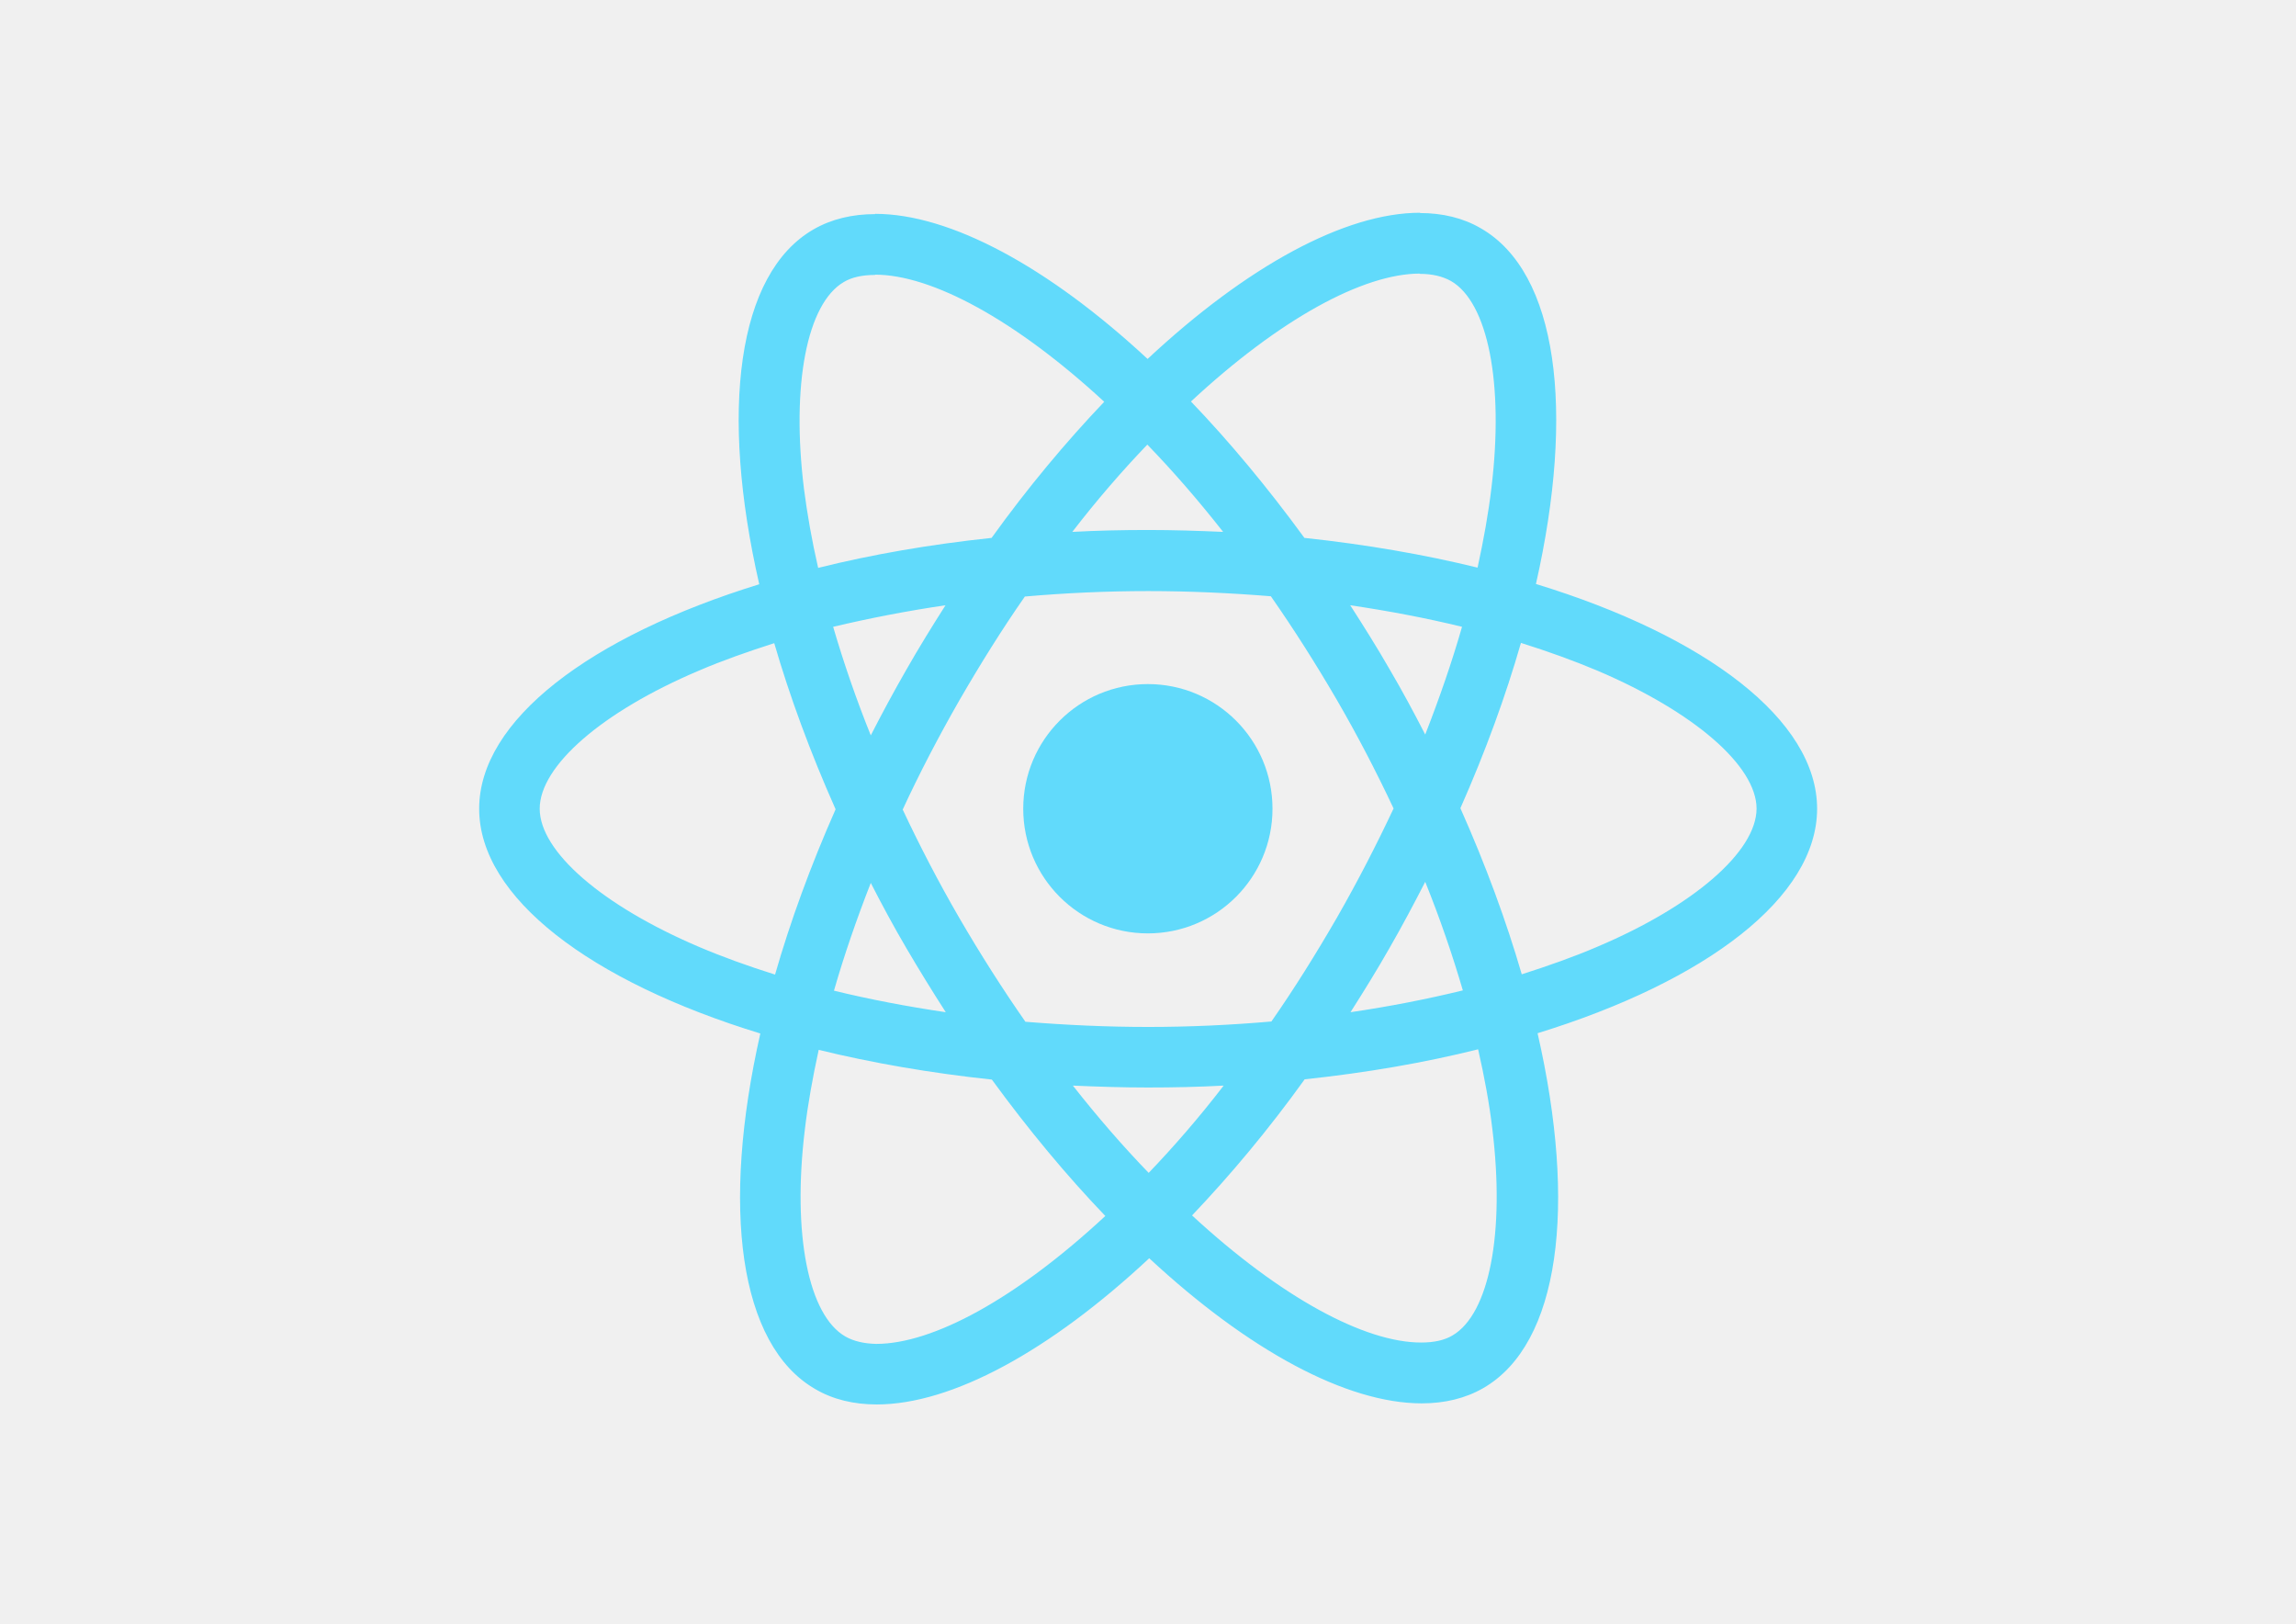
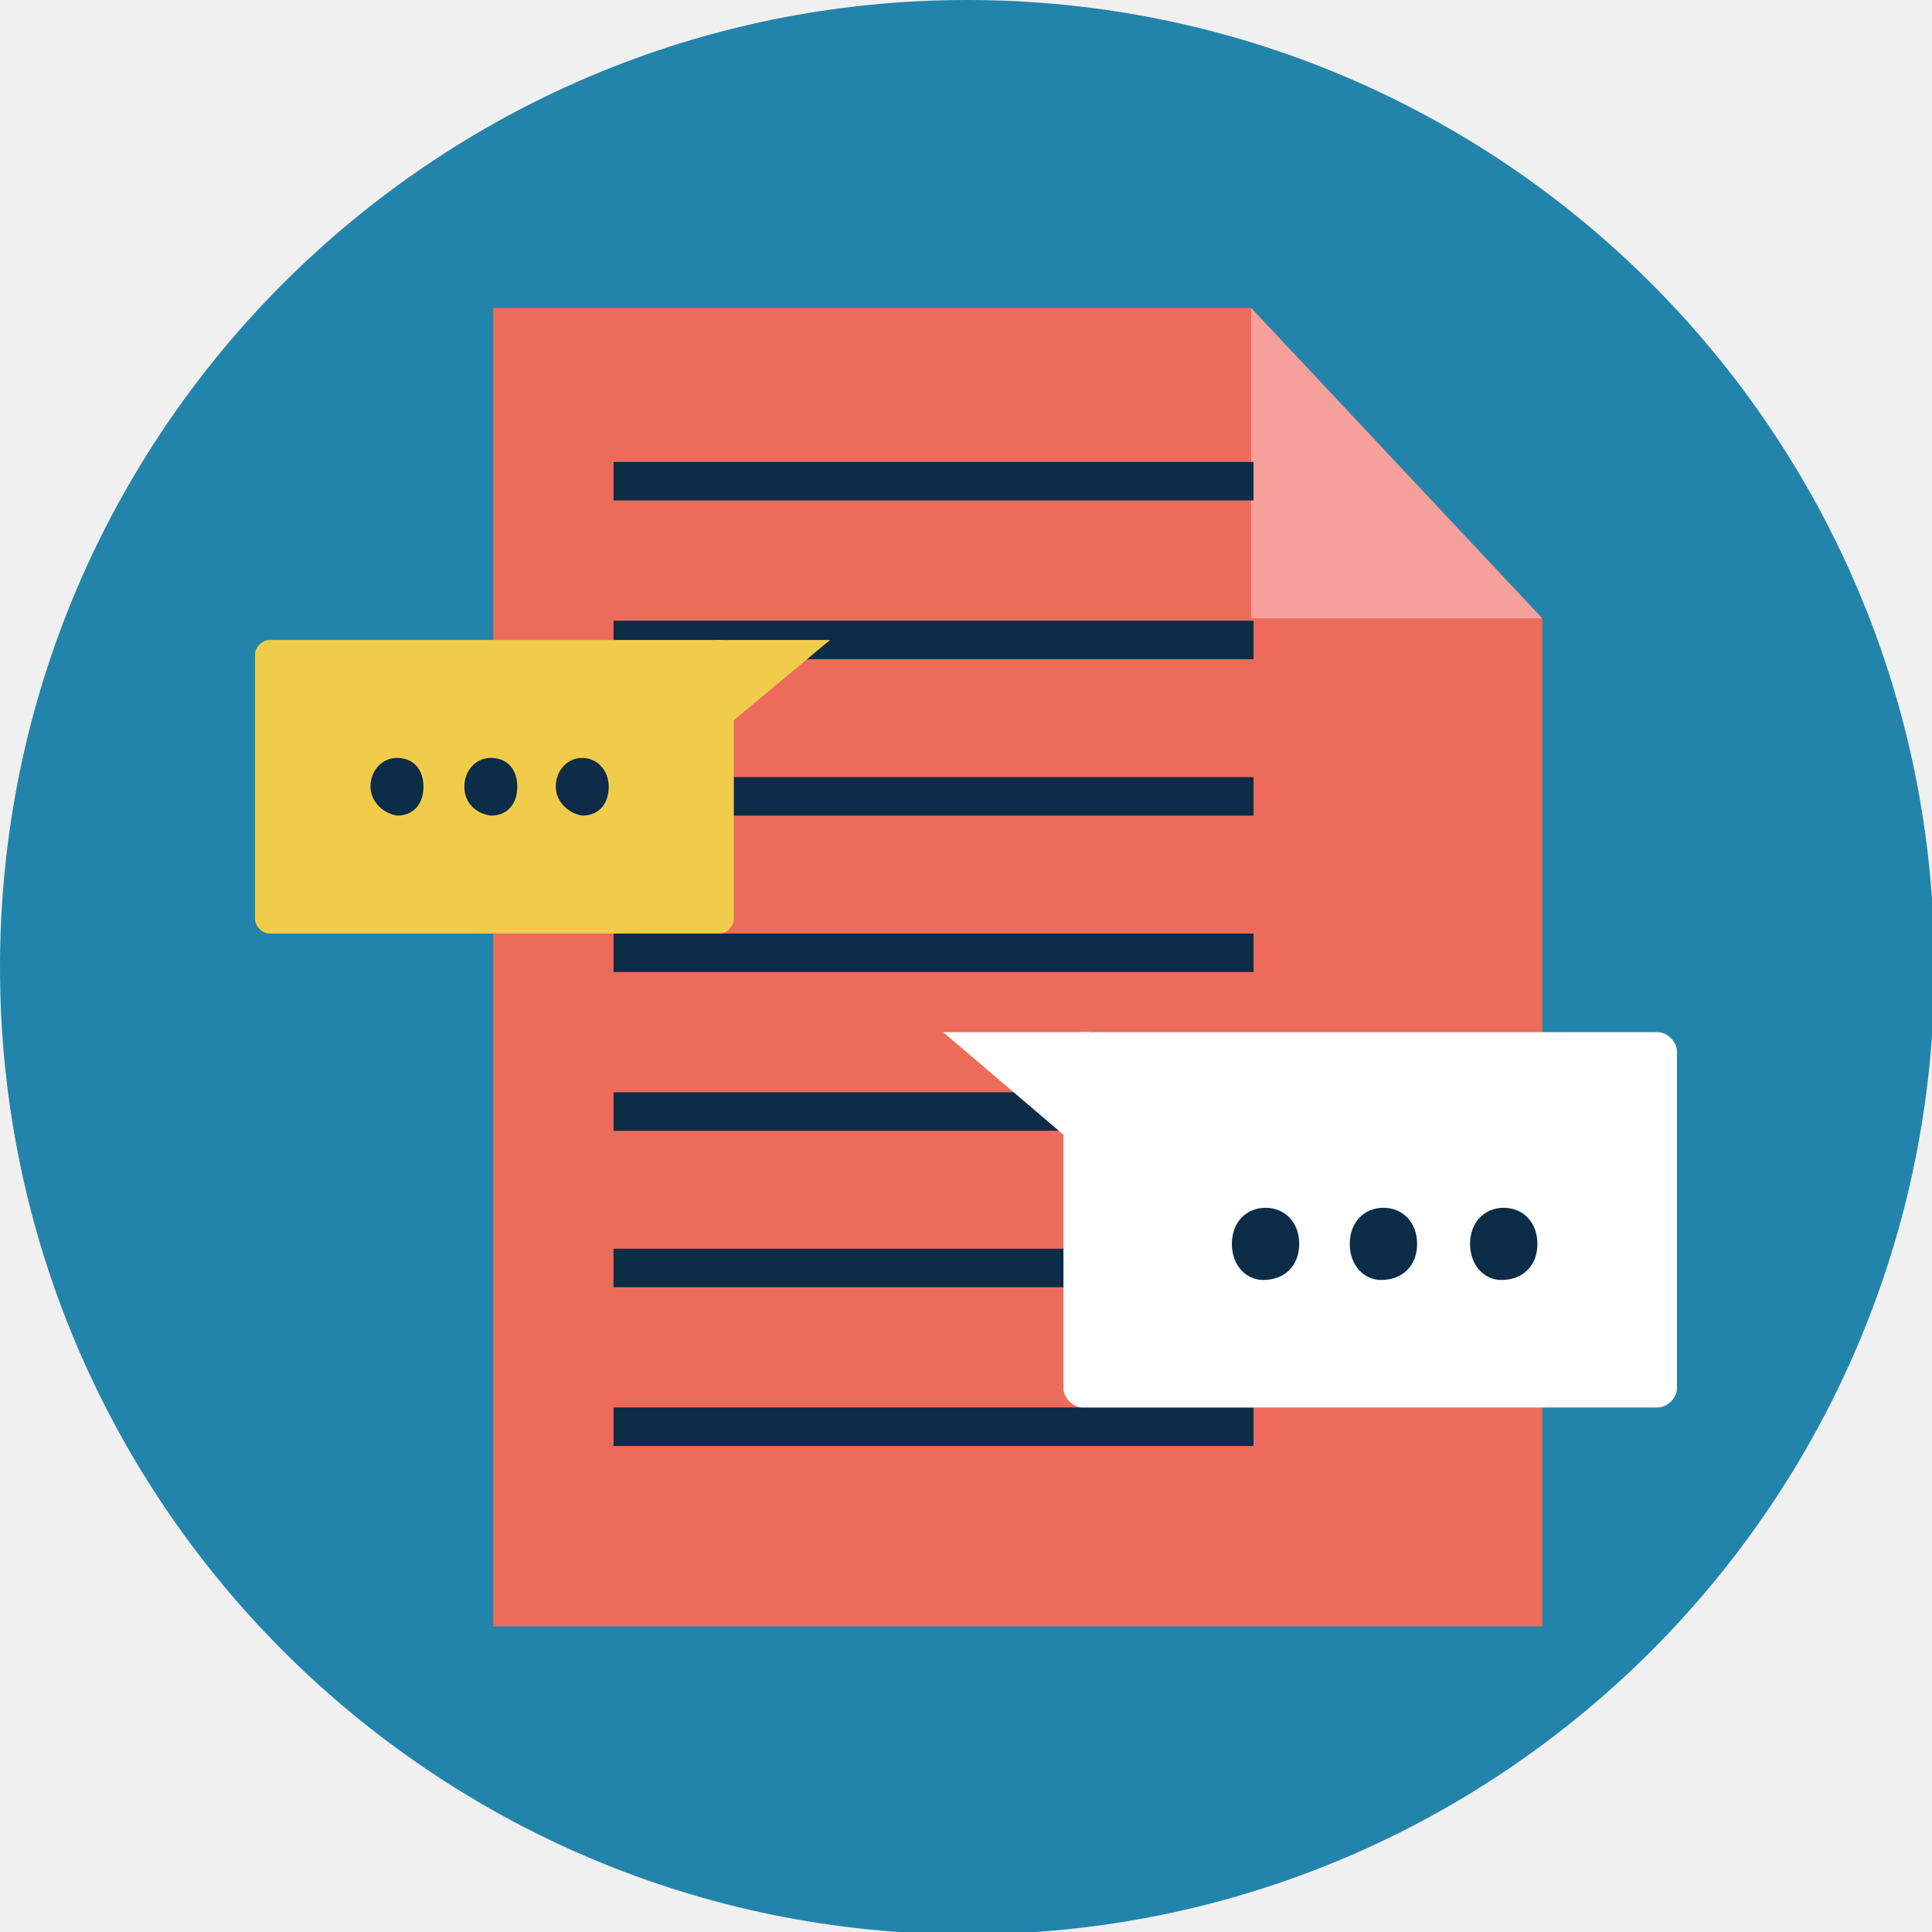
- <svg xmlns="http://www.w3.org/2000/svg" viewBox="0 0 841.9 595.3">
-   <g fill="#61DAFB">
-     <path d="M666.3 296.5c0-32.5-40.7-63.3-103.1-82.4 14.4-63.6 8-114.2-20.2-130.4-6.5-3.8-14.1-5.6-22.4-5.6v22.3c4.6 0 8.3.9 11.4 2.6 13.6 7.8 19.5 37.5 14.9 75.7-1.1 9.4-2.9 19.3-5.1 29.4-19.6-4.8-41-8.5-63.5-10.9-13.5-18.5-27.5-35.3-41.6-50 32.6-30.3 63.2-46.9 84-46.9V78c-27.5 0-63.5 19.6-99.9 53.6-36.4-33.8-72.4-53.2-99.9-53.2v22.3c20.7 0 51.4 16.5 84 46.6-14 14.7-28 31.4-41.3 49.9-22.6 2.4-44 6.1-63.6 11-2.3-10-4-19.7-5.2-29-4.7-38.2 1.1-67.9 14.6-75.8 3-1.8 6.9-2.6 11.5-2.6V78.5c-8.4 0-16 1.8-22.6 5.6-28.1 16.2-34.4 66.7-19.9 130.1-62.2 19.2-102.7 49.9-102.7 82.3 0 32.5 40.7 63.3 103.1 82.4-14.4 63.6-8 114.2 20.2 130.4 6.5 3.8 14.1 5.6 22.5 5.6 27.5 0 63.5-19.6 99.9-53.6 36.4 33.8 72.4 53.2 99.9 53.2 8.4 0 16-1.8 22.6-5.6 28.1-16.2 34.4-66.7 19.9-130.1 62-19.1 102.5-49.9 102.5-82.3zm-130.2-66.7c-3.7 12.9-8.3 26.2-13.5 39.5-4.1-8-8.4-16-13.1-24-4.6-8-9.5-15.8-14.4-23.4 14.2 2.1 27.9 4.7 41 7.9zm-45.8 106.5c-7.8 13.5-15.8 26.3-24.1 38.2-14.9 1.3-30 2-45.2 2-15.1 0-30.2-.7-45-1.9-8.3-11.9-16.4-24.6-24.2-38-7.6-13.1-14.5-26.4-20.8-39.8 6.2-13.4 13.2-26.8 20.7-39.9 7.8-13.5 15.8-26.3 24.1-38.2 14.9-1.3 30-2 45.2-2 15.1 0 30.2.7 45 1.9 8.3 11.9 16.4 24.6 24.2 38 7.6 13.1 14.5 26.4 20.8 39.8-6.3 13.4-13.2 26.8-20.7 39.9zm32.3-13c5.4 13.4 10 26.8 13.8 39.8-13.1 3.2-26.9 5.9-41.2 8 4.9-7.7 9.8-15.6 14.4-23.7 4.6-8 8.9-16.1 13-24.1zM421.2 430c-9.3-9.6-18.6-20.3-27.8-32 9 .4 18.2.7 27.5.7 9.4 0 18.7-.2 27.8-.7-9 11.7-18.3 22.4-27.5 32zm-74.4-58.9c-14.2-2.1-27.9-4.7-41-7.9 3.7-12.9 8.3-26.2 13.5-39.5 4.1 8 8.4 16 13.1 24 4.7 8 9.5 15.8 14.4 23.4zM420.7 163c9.3 9.6 18.6 20.3 27.8 32-9-.4-18.2-.7-27.5-.7-9.4 0-18.7.2-27.8.7 9-11.7 18.3-22.4 27.5-32zm-74 58.9c-4.9 7.7-9.8 15.6-14.4 23.7-4.6 8-8.9 16-13 24-5.4-13.4-10-26.8-13.8-39.8 13.1-3.1 26.9-5.8 41.2-7.9zm-90.5 125.2c-35.4-15.1-58.3-34.9-58.3-50.6 0-15.7 22.9-35.6 58.3-50.6 8.6-3.7 18-7 27.7-10.1 5.7 19.6 13.2 40 22.5 60.9-9.2 20.8-16.6 41.1-22.2 60.6-9.9-3.1-19.3-6.5-28-10.2zM310 490c-13.6-7.8-19.5-37.5-14.9-75.7 1.1-9.4 2.9-19.3 5.1-29.4 19.6 4.8 41 8.5 63.5 10.9 13.5 18.5 27.5 35.3 41.6 50-32.6 30.3-63.2 46.9-84 46.9-4.5-.1-8.3-1-11.3-2.7zm237.2-76.2c4.7 38.2-1.1 67.9-14.6 75.8-3 1.8-6.9 2.6-11.5 2.6-20.7 0-51.4-16.5-84-46.6 14-14.7 28-31.4 41.3-49.9 22.6-2.4 44-6.1 63.6-11 2.3 10.1 4.1 19.8 5.2 29.1zm38.5-66.7c-8.6 3.7-18 7-27.7 10.1-5.7-19.6-13.2-40-22.5-60.9 9.2-20.8 16.6-41.1 22.2-60.6 9.9 3.1 19.3 6.5 28.1 10.2 35.4 15.1 58.3 34.9 58.3 50.6-.1 15.7-23 35.6-58.4 50.6zM320.8 78.4z" />
-     <circle cx="420.9" cy="296.5" r="45.7" />
-     <path d="M520.5 78.1z" />
+ <svg xmlns="http://www.w3.org/2000/svg" version="1.1" id="Layer_2" x="0px" y="0px" viewBox="0 0 80.3 80.3" style="enable-background:new 0 0 80.3 80.3;" xml:space="preserve">
+   <style type="text/css">
+ 	.st0{fill:#EB6A5C;}
+ 	.st1{fill:#552F2F;}
+ 	.st2{fill:#55AB99;}
+ 	.st3{fill:#2F4555;}
+ 	.st4{fill:#FFFFFF;}
+ 	.st5{fill:#ED6B5A;}
+ 	.st6{fill:#0C2C48;}
+ 	.st7{fill:#F1CC4B;}
+ 	.st8{clip-path:url(#SVGID_2_);}
+ 	.st9{clip-path:url(#SVGID_2_);fill:#F6A09C;}
+ 	.st10{fill:#50646F;}
+ 	.st11{fill:#FCA886;}
+ 	.st12{fill:#EDAB7E;}
+ 	.st13{fill:#332319;}
+ 	.st14{fill:#E07E45;}
+ 	.st15{fill:#FF8F8F;}
+ 	.st16{fill:#A6D1D9;}
+ 	.st17{fill:#628185;}
+ 	.st18{fill:#BABABA;}
+ 	.st19{fill:#698391;}
+ 	.st20{opacity:0.41;fill:#FFFFFF;}
+ 	.st21{fill:#F6A09C;}
+ 	.st22{fill:#FFF3C9;}
+ 	.st23{fill:#2384AB;}
+ 	.st24{fill:#BABFC5;}
+ 	.st25{clip-path:url(#SVGID_4_);}
+ 	.st26{fill:#6EB9E0;}
+ 	.st27{fill:#F8A06D;}
+ 	.st28{fill:#A3B9C4;}
+ 	.st29{fill:#3B4A52;}
+ 	.st30{clip-path:url(#SVGID_6_);}
+ 	.st31{clip-path:url(#SVGID_8_);fill:#F6A09C;}
+ 	.st32{opacity:0.21;fill:#FFFFFF;}
+ 	.st33{clip-path:url(#SVGID_10_);fill:#F6A09C;}
+ 	.st34{clip-path:url(#SVGID_12_);}
+ 	.st35{fill:#FFD3B5;}
+ 	.st36{fill:#BFD9E6;}
+ 	.st37{fill:#798287;}
+ 	.st38{fill:#A4A8AD;}
+ 	.st39{fill:#FFD6BA;}
+ 	.st40{fill:none;stroke:#0C2C48;stroke-width:1.4;stroke-miterlimit:10;}
+ </style>
+   <g>
+     <circle class="st23" cx="40.2" cy="40.2" r="40.2" />
+     <g>
+       <g>
+         <g>
+           <polygon class="st5" points="64.1,67.6 20.5,67.6 20.5,12.8 52,12.8 64.1,25.7     " />
+           <polygon class="st21" points="64.1,25.7 52,25.7 52,12.8     " />
+         </g>
+         <g>
+           <g>
+             <rect x="25.5" y="45.4" class="st6" width="26.6" height="1.6" />
+           </g>
+           <g>
+             <rect x="25.5" y="51.9" class="st6" width="26.6" height="1.6" />
+           </g>
+           <g>
+             <rect x="25.5" y="58.5" class="st6" width="26.6" height="1.6" />
+           </g>
+           <g>
+             <rect x="25.5" y="19.2" class="st6" width="26.6" height="1.6" />
+           </g>
+           <g>
+             <rect x="25.5" y="25.8" class="st6" width="26.6" height="1.6" />
+           </g>
+           <g>
+             <rect x="25.5" y="32.3" class="st6" width="26.6" height="1.6" />
+           </g>
+           <g>
+             <rect x="25.5" y="38.8" class="st6" width="26.6" height="1.6" />
+           </g>
+         </g>
+       </g>
+       <g>
+         <g>
+           <path class="st4" d="M69.7,57.7c0,0.4-0.4,0.8-0.8,0.8H45c-0.4,0-0.8-0.4-0.8-0.8v-14c0-0.4,0.4-0.8,0.8-0.8h23.9      c0.4,0,0.8,0.4,0.8,0.8V57.7z" />
+           <g>
+             <g>
+               <polygon class="st4" points="39.2,42.9 45.3,48.1 45.3,42.9       " />
+             </g>
+           </g>
+         </g>
+       </g>
+       <g>
+         <g>
+           <path class="st7" d="M10.6,38.2c0,0.3,0.3,0.6,0.6,0.6h18.7c0.3,0,0.6-0.3,0.6-0.6v-11c0-0.3-0.3-0.6-0.6-0.6H11.2      c-0.3,0-0.6,0.3-0.6,0.6V38.2z" />
+           <g>
+             <g>
+               <polygon class="st7" points="34.5,26.6 29.7,30.6 29.7,26.6       " />
+             </g>
+           </g>
+         </g>
+       </g>
+       <rect x="12.2" y="28.2" class="st7" width="16.3" height="1.4" />
+       <g>
+         <g>
+           <path class="st6" d="M15.4,32.7c0-0.7,0.5-1.2,1.1-1.2c0.7,0,1.1,0.5,1.1,1.2c0,0.7-0.4,1.2-1.1,1.2      C15.9,33.8,15.4,33.3,15.4,32.7z" />
+         </g>
+         <g>
+           <path class="st6" d="M19.3,32.7c0-0.7,0.5-1.2,1.1-1.2c0.7,0,1.1,0.5,1.1,1.2c0,0.7-0.4,1.2-1.1,1.2      C19.7,33.8,19.3,33.3,19.3,32.7z" />
+         </g>
+         <g>
+           <path class="st6" d="M23.1,32.7c0-0.7,0.5-1.2,1.1-1.2c0.6,0,1.1,0.5,1.1,1.2c0,0.7-0.4,1.2-1.1,1.2      C23.6,33.8,23.1,33.3,23.1,32.7z" />
+         </g>
+       </g>
+       <g>
+         <g>
+           <path class="st6" d="M51.2,51.7c0-0.9,0.6-1.5,1.4-1.5c0.8,0,1.4,0.6,1.4,1.5c0,0.9-0.6,1.5-1.5,1.5      C51.8,53.2,51.2,52.6,51.2,51.7z" />
+         </g>
+         <g>
+           <path class="st6" d="M56.1,51.7c0-0.9,0.6-1.5,1.4-1.5c0.8,0,1.4,0.6,1.4,1.5c0,0.9-0.6,1.5-1.5,1.5      C56.7,53.2,56.1,52.6,56.1,51.7z" />
+         </g>
+         <g>
+           <path class="st6" d="M61.1,51.7c0-0.9,0.6-1.5,1.4-1.5c0.8,0,1.4,0.6,1.4,1.5c0,0.9-0.6,1.5-1.5,1.5      C61.7,53.2,61.1,52.6,61.1,51.7z" />
+         </g>
+       </g>
+     </g>
  </g>
</svg>
